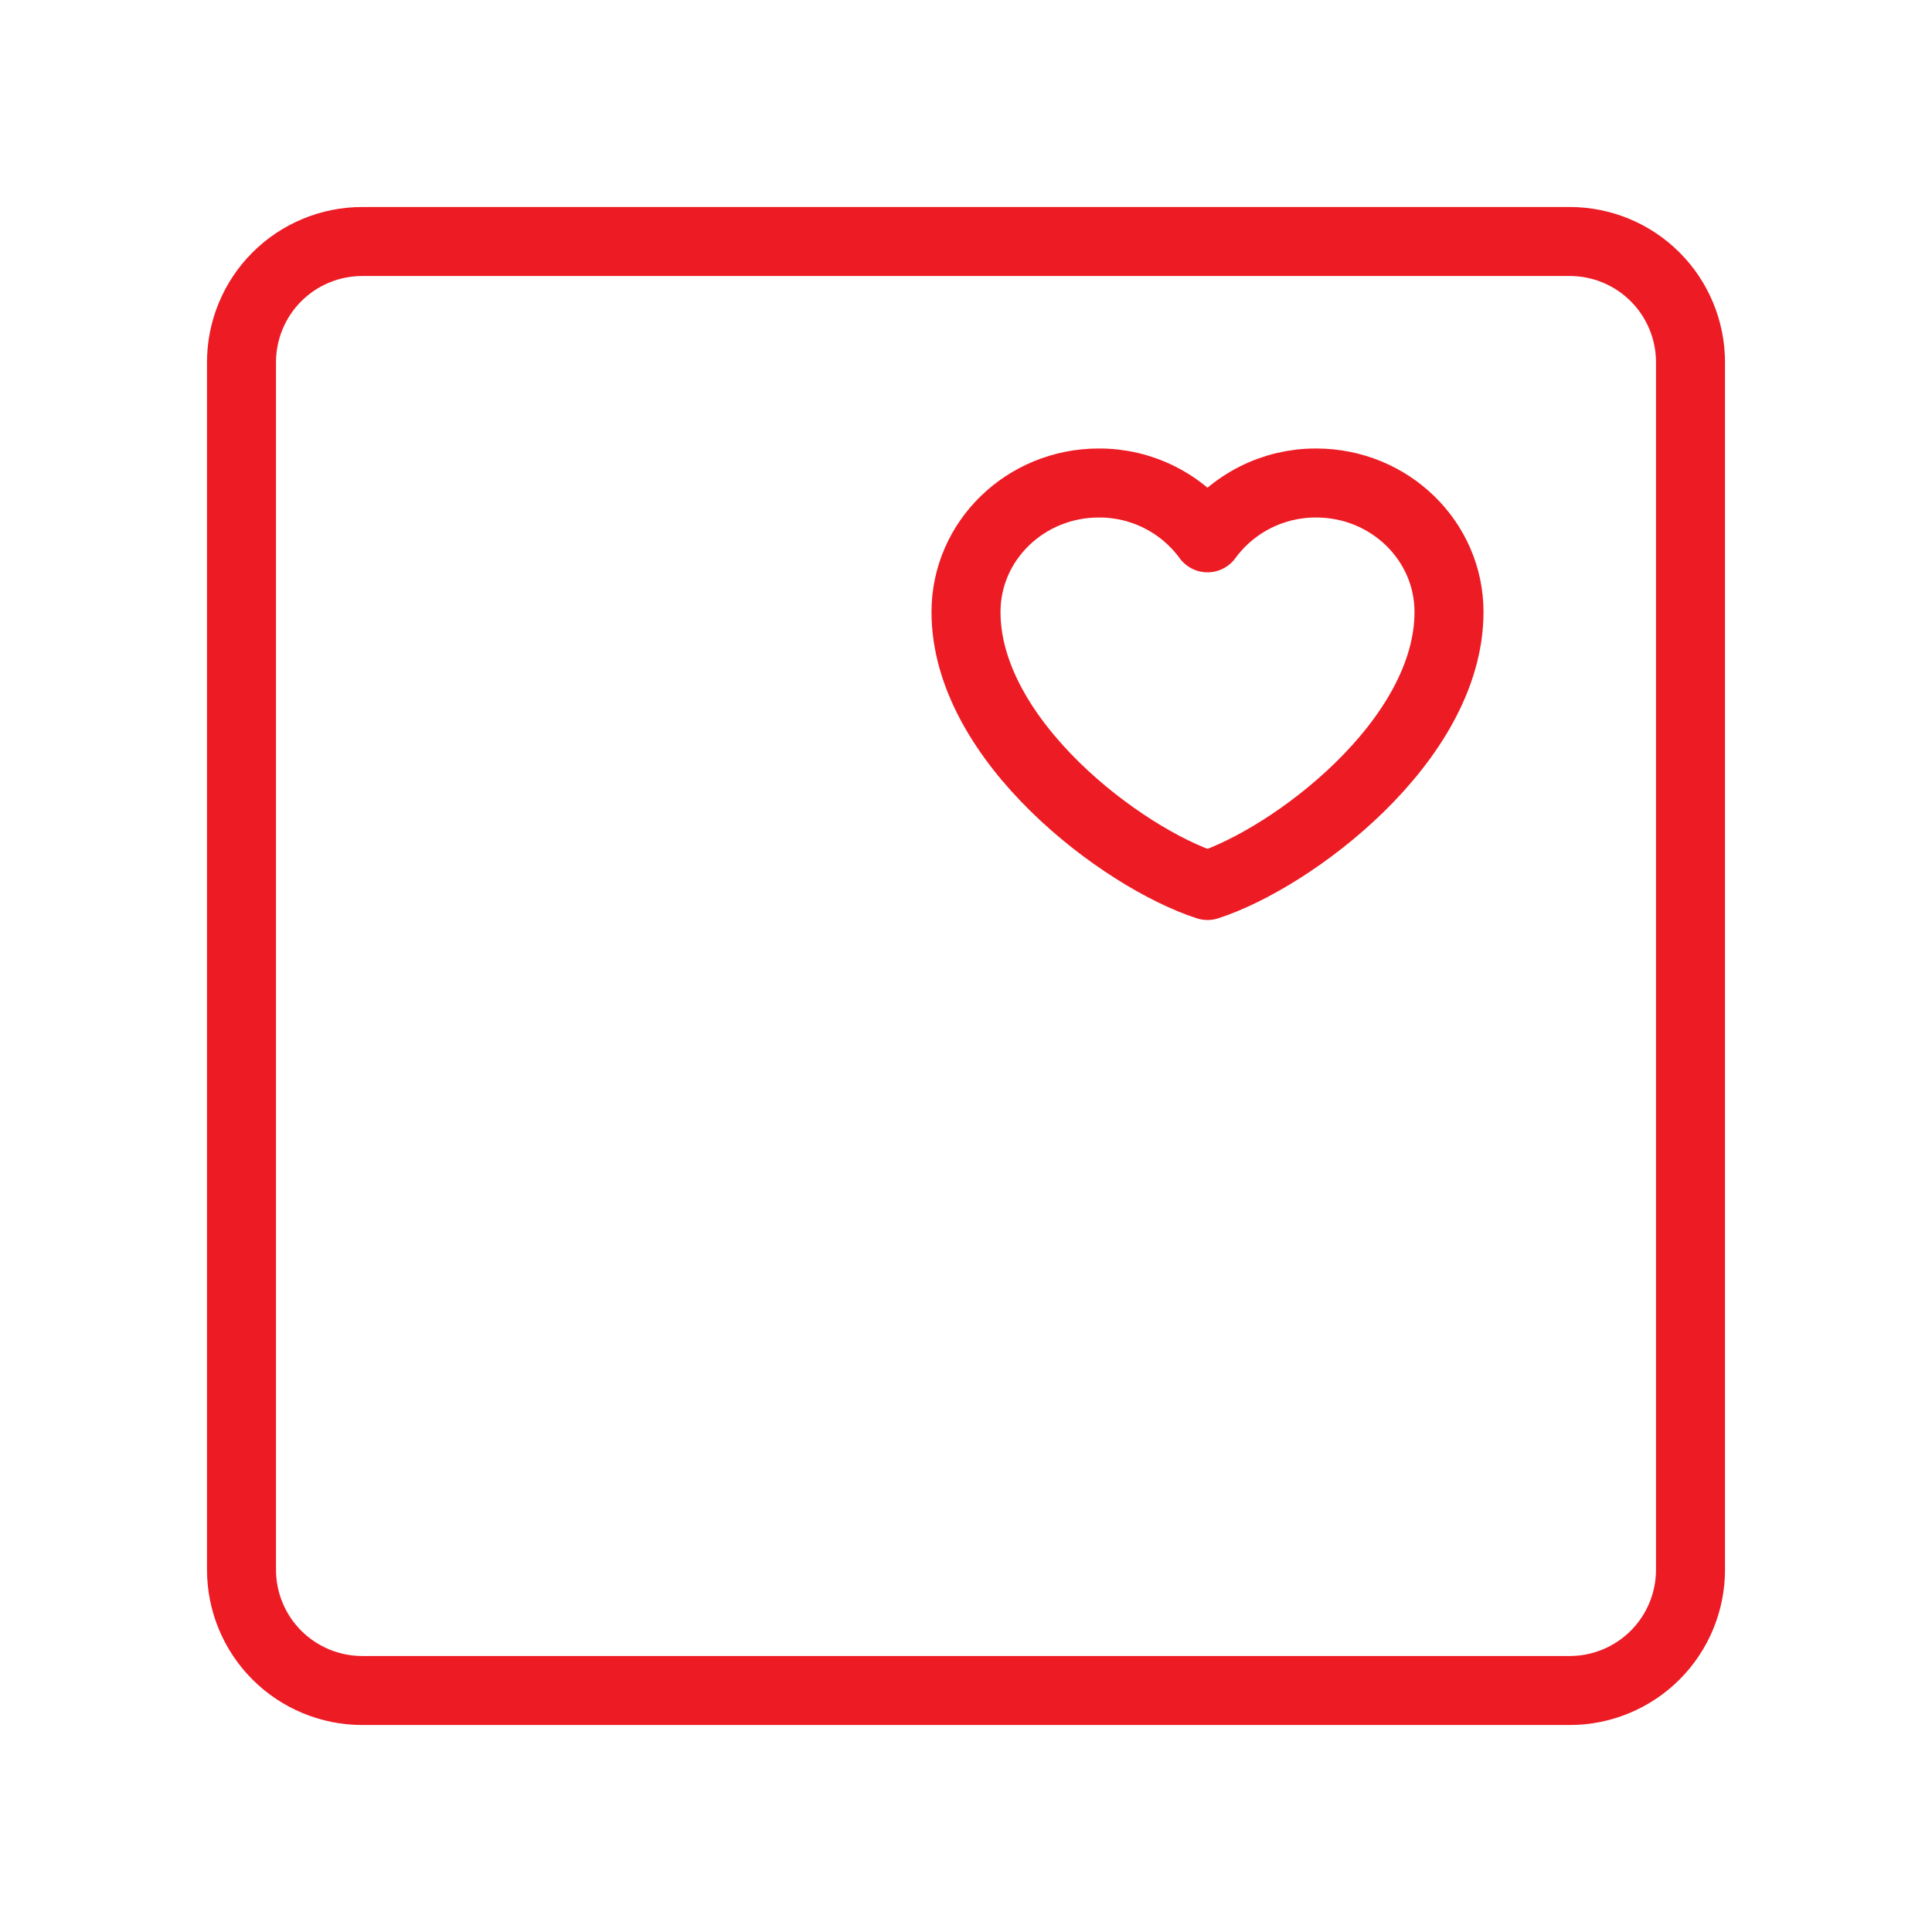
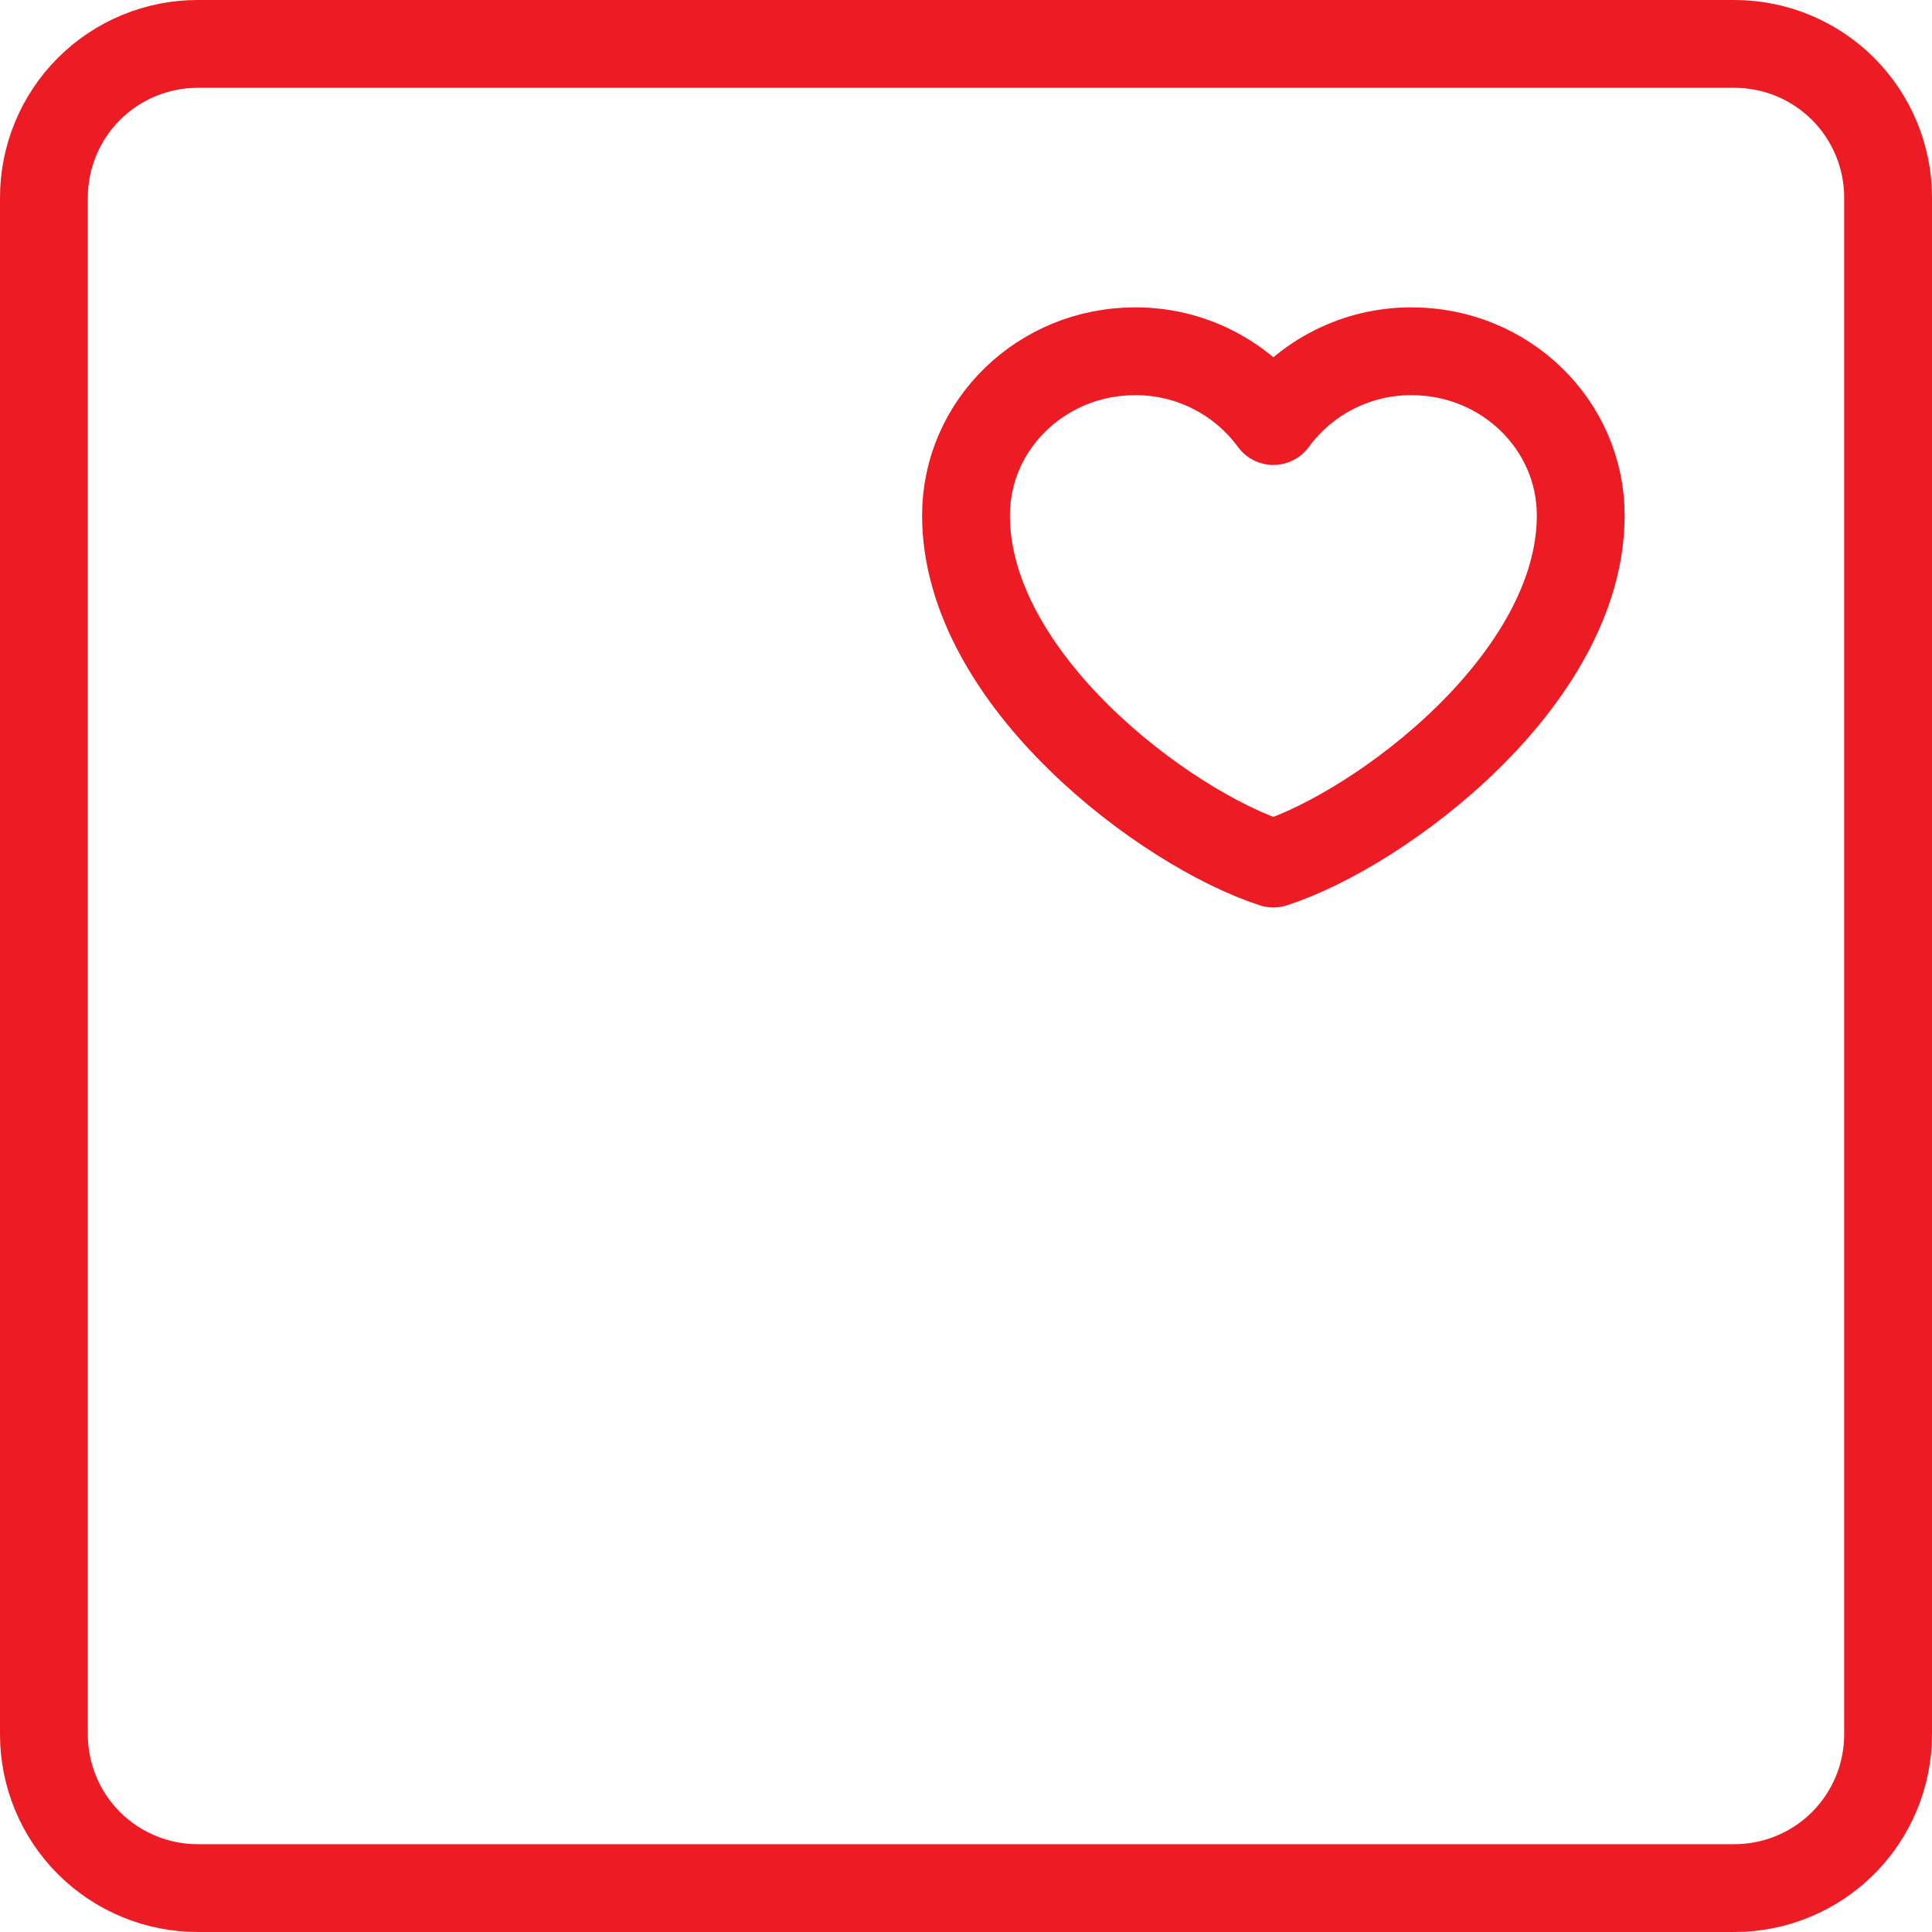
- <svg xmlns="http://www.w3.org/2000/svg" width="56" height="56" viewBox="0 0 56 56" fill="none">
-   <path d="M45.5 7H10.5C9.572 7 8.681 7.369 8.025 8.025C7.369 8.681 7 9.572 7 10.5V45.5C7 46.428 7.369 47.319 8.025 47.975C8.681 48.631 9.572 49 10.5 49H45.5C46.428 49 47.319 48.631 47.975 47.975C48.631 47.319 49 46.428 49 45.5V10.5C49 9.572 48.631 8.681 47.975 8.025C47.319 7.369 46.428 7 45.5 7Z" stroke="#ED1B24" stroke-width="2" />
-   <path d="M31.85 14C29.723 14 28 15.674 28 17.738C28 21.477 32.55 24.876 35 25.667C37.45 24.876 42 21.478 42 17.738C42 15.673 40.277 14 38.15 14C37.537 13.997 36.931 14.14 36.384 14.416C35.836 14.692 35.362 15.094 35 15.589C34.638 15.094 34.164 14.692 33.616 14.416C33.069 14.14 32.463 13.997 31.85 14Z" stroke="#ED1B24" stroke-width="2" stroke-linecap="round" stroke-linejoin="round" />
+ <svg xmlns="http://www.w3.org/2000/svg" width="44" height="44" viewBox="0 0 44 44" fill="none">
+   <path d="M39.5 1H4.5C3.572 1 2.682 1.369 2.025 2.025C1.369 2.682 1 3.572 1 4.5V39.5C1 40.428 1.369 41.319 2.025 41.975C2.682 42.631 3.572 43 4.5 43H39.5C40.428 43 41.319 42.631 41.975 41.975C42.631 41.319 43 40.428 43 39.5V4.5C43 3.572 42.631 2.682 41.975 2.025C41.319 1.369 40.428 1 39.5 1Z" stroke="#ED1B24" stroke-width="2" />
+   <path d="M25.85 8C23.723 8 22 9.674 22 11.738C22 15.477 26.55 18.876 29 19.667C31.45 18.876 36 15.478 36 11.738C36 9.673 34.277 8 32.15 8C31.537 7.997 30.931 8.14 30.384 8.416C29.836 8.692 29.362 9.094 29 9.589C28.638 9.094 28.164 8.692 27.616 8.416C27.069 8.14 26.463 7.997 25.85 8Z" stroke="#ED1B24" stroke-width="2" stroke-linecap="round" stroke-linejoin="round" />
</svg>
